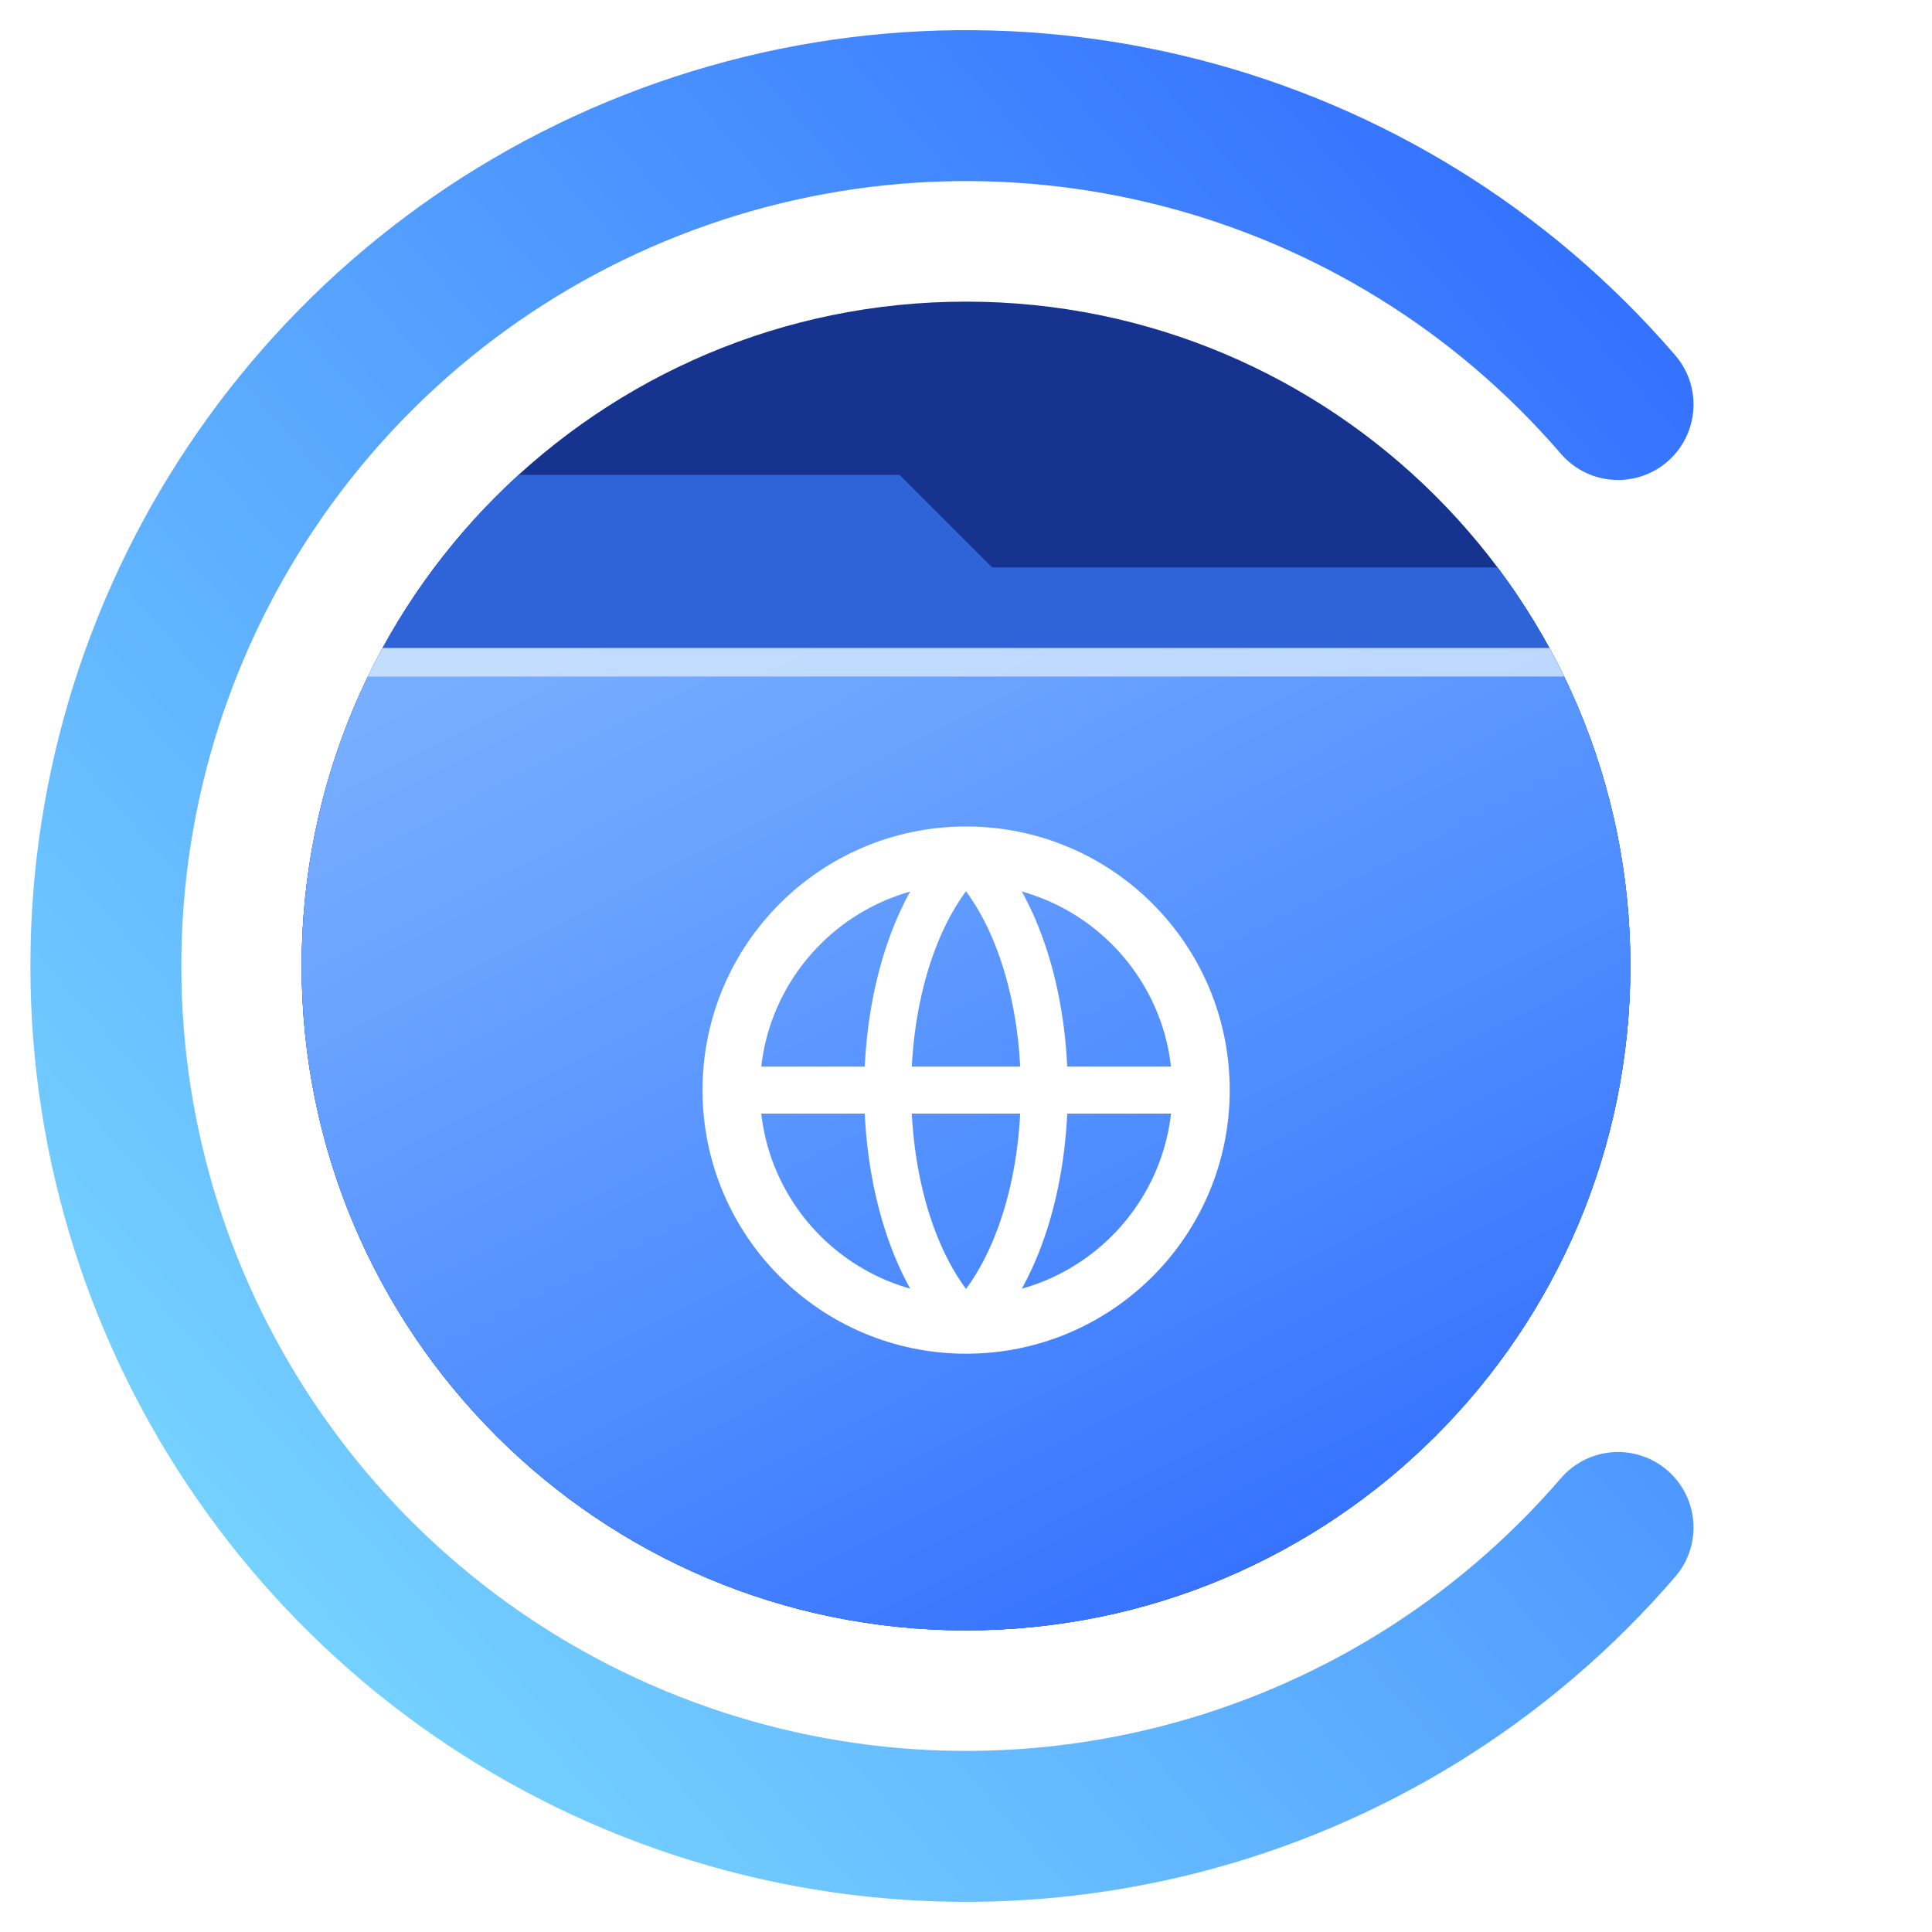
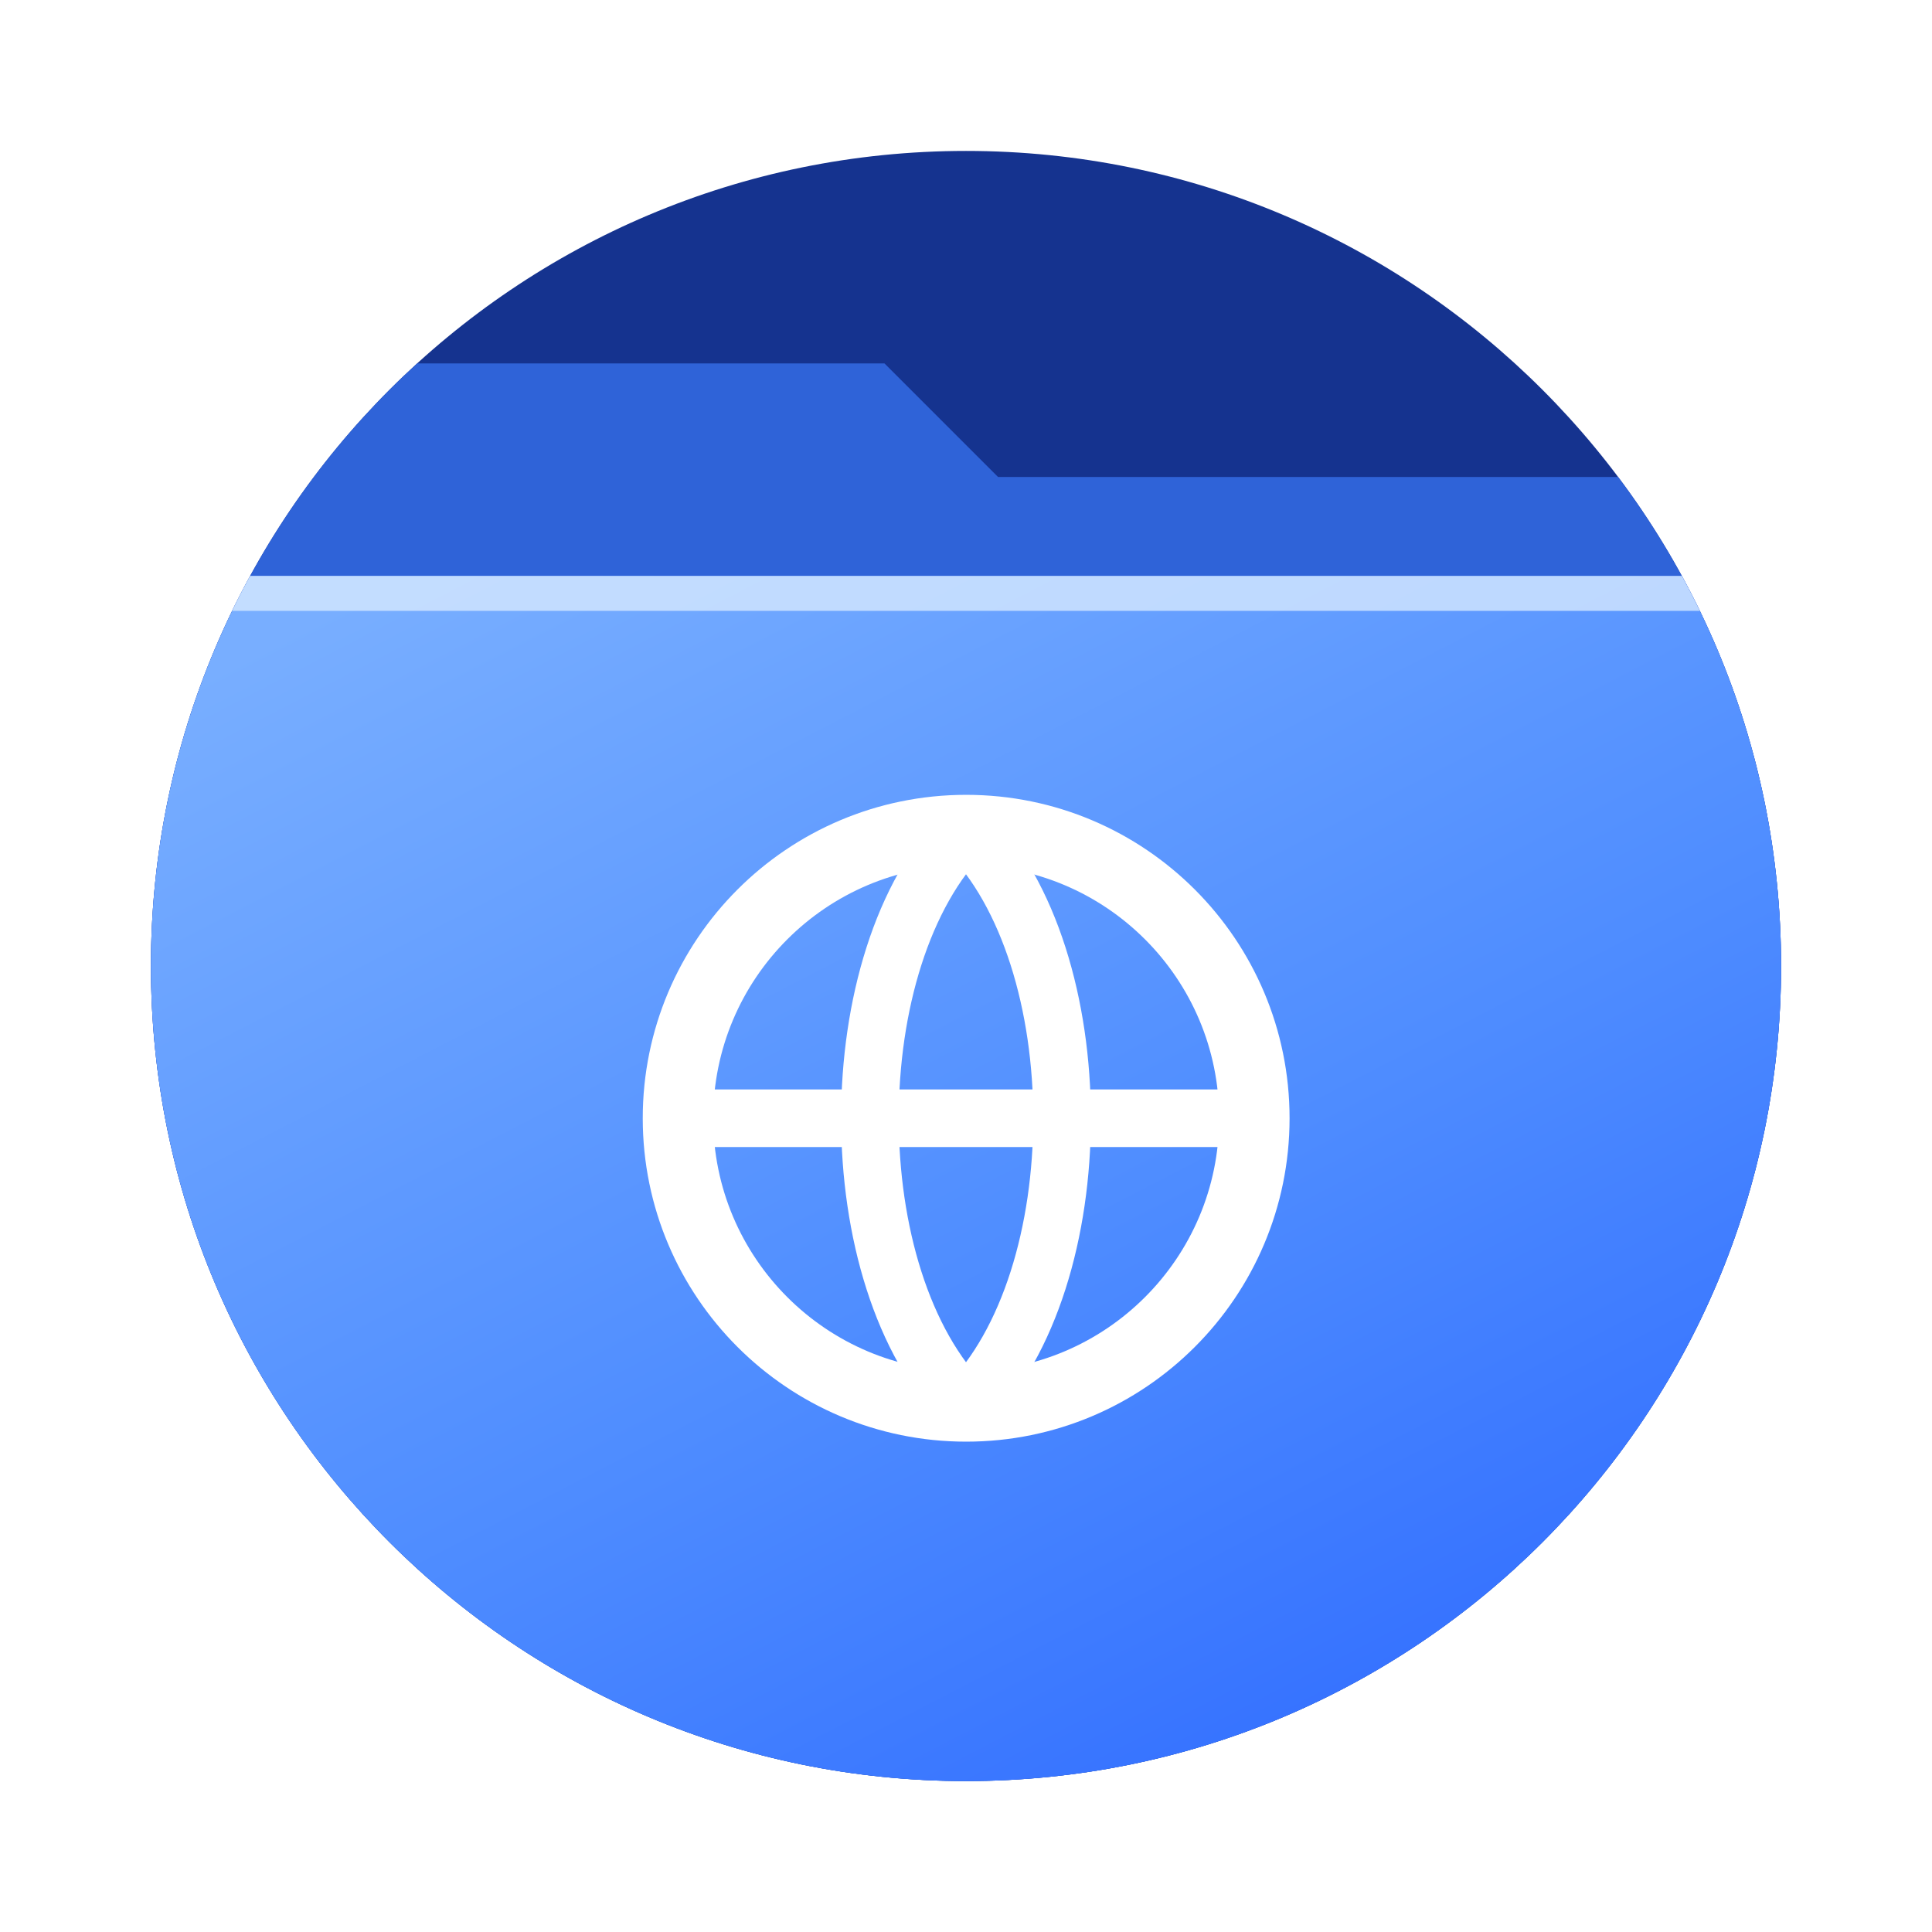
<svg xmlns="http://www.w3.org/2000/svg" width="64" height="64" viewBox="0 0 64 64">
  <defs>
    <clipPath id="disk">
      <circle cx="32" cy="32" r="28" />
    </clipPath>
    <linearGradient id="front" x1=".15" y1="0" x2=".85" y2="1">
      <stop offset="0" stop-color="#78aeff" />
      <stop offset=".55" stop-color="#4f8dff" />
      <stop offset="1" stop-color="#2f6bff" />
    </linearGradient>
-     <linearGradient id="orbit" x1="0" y1="1" x2="1" y2="0">
-       <stop offset="0" stop-color="#7fe0ff" />
-       <stop offset="1" stop-color="#2f6bff" />
-     </linearGradient>
  </defs>
-   <path d="M53.6 13.4A28.5 28.5 0 1 0 53.6 50.6" fill="none" stroke="url(#orbit)" stroke-width="5" stroke-linecap="round" />
-   <g transform="translate(32 32) scale(.786) translate(-32 -32)">
+   <g transform="translate(32 32) scale(0.9643) translate(-32 -32)">
    <g clip-path="url(#disk)">
      <rect x="4" y="4" width="56" height="56" fill="#15338f" />
      <path d="M4 11.3H29.2L33.1 15.2H60V60H4z" fill="#2f63d8" />
      <path d="M4 18.6H60V60H4z" fill="url(#front)" />
      <path d="M4 19.2H60" stroke="#d6e8ff" stroke-width="1.2" opacity=".8" />
    </g>
    <g color="#ffffff" transform="translate(32 37.23) scale(1.1)">
      <path d="M0 -9a9 9 0 1 0 0.01 0z" fill="none" stroke="currentColor" stroke-width="2.2" stroke-linecap="round" stroke-linejoin="round" />
      <path d="M-9 0h18M0 -9c-4 4-4 14 0 18M0 -9c4 4 4 14 0 18" fill="none" stroke="currentColor" stroke-width="1.8" stroke-linecap="round" stroke-linejoin="round" />
    </g>
  </g>
</svg>
